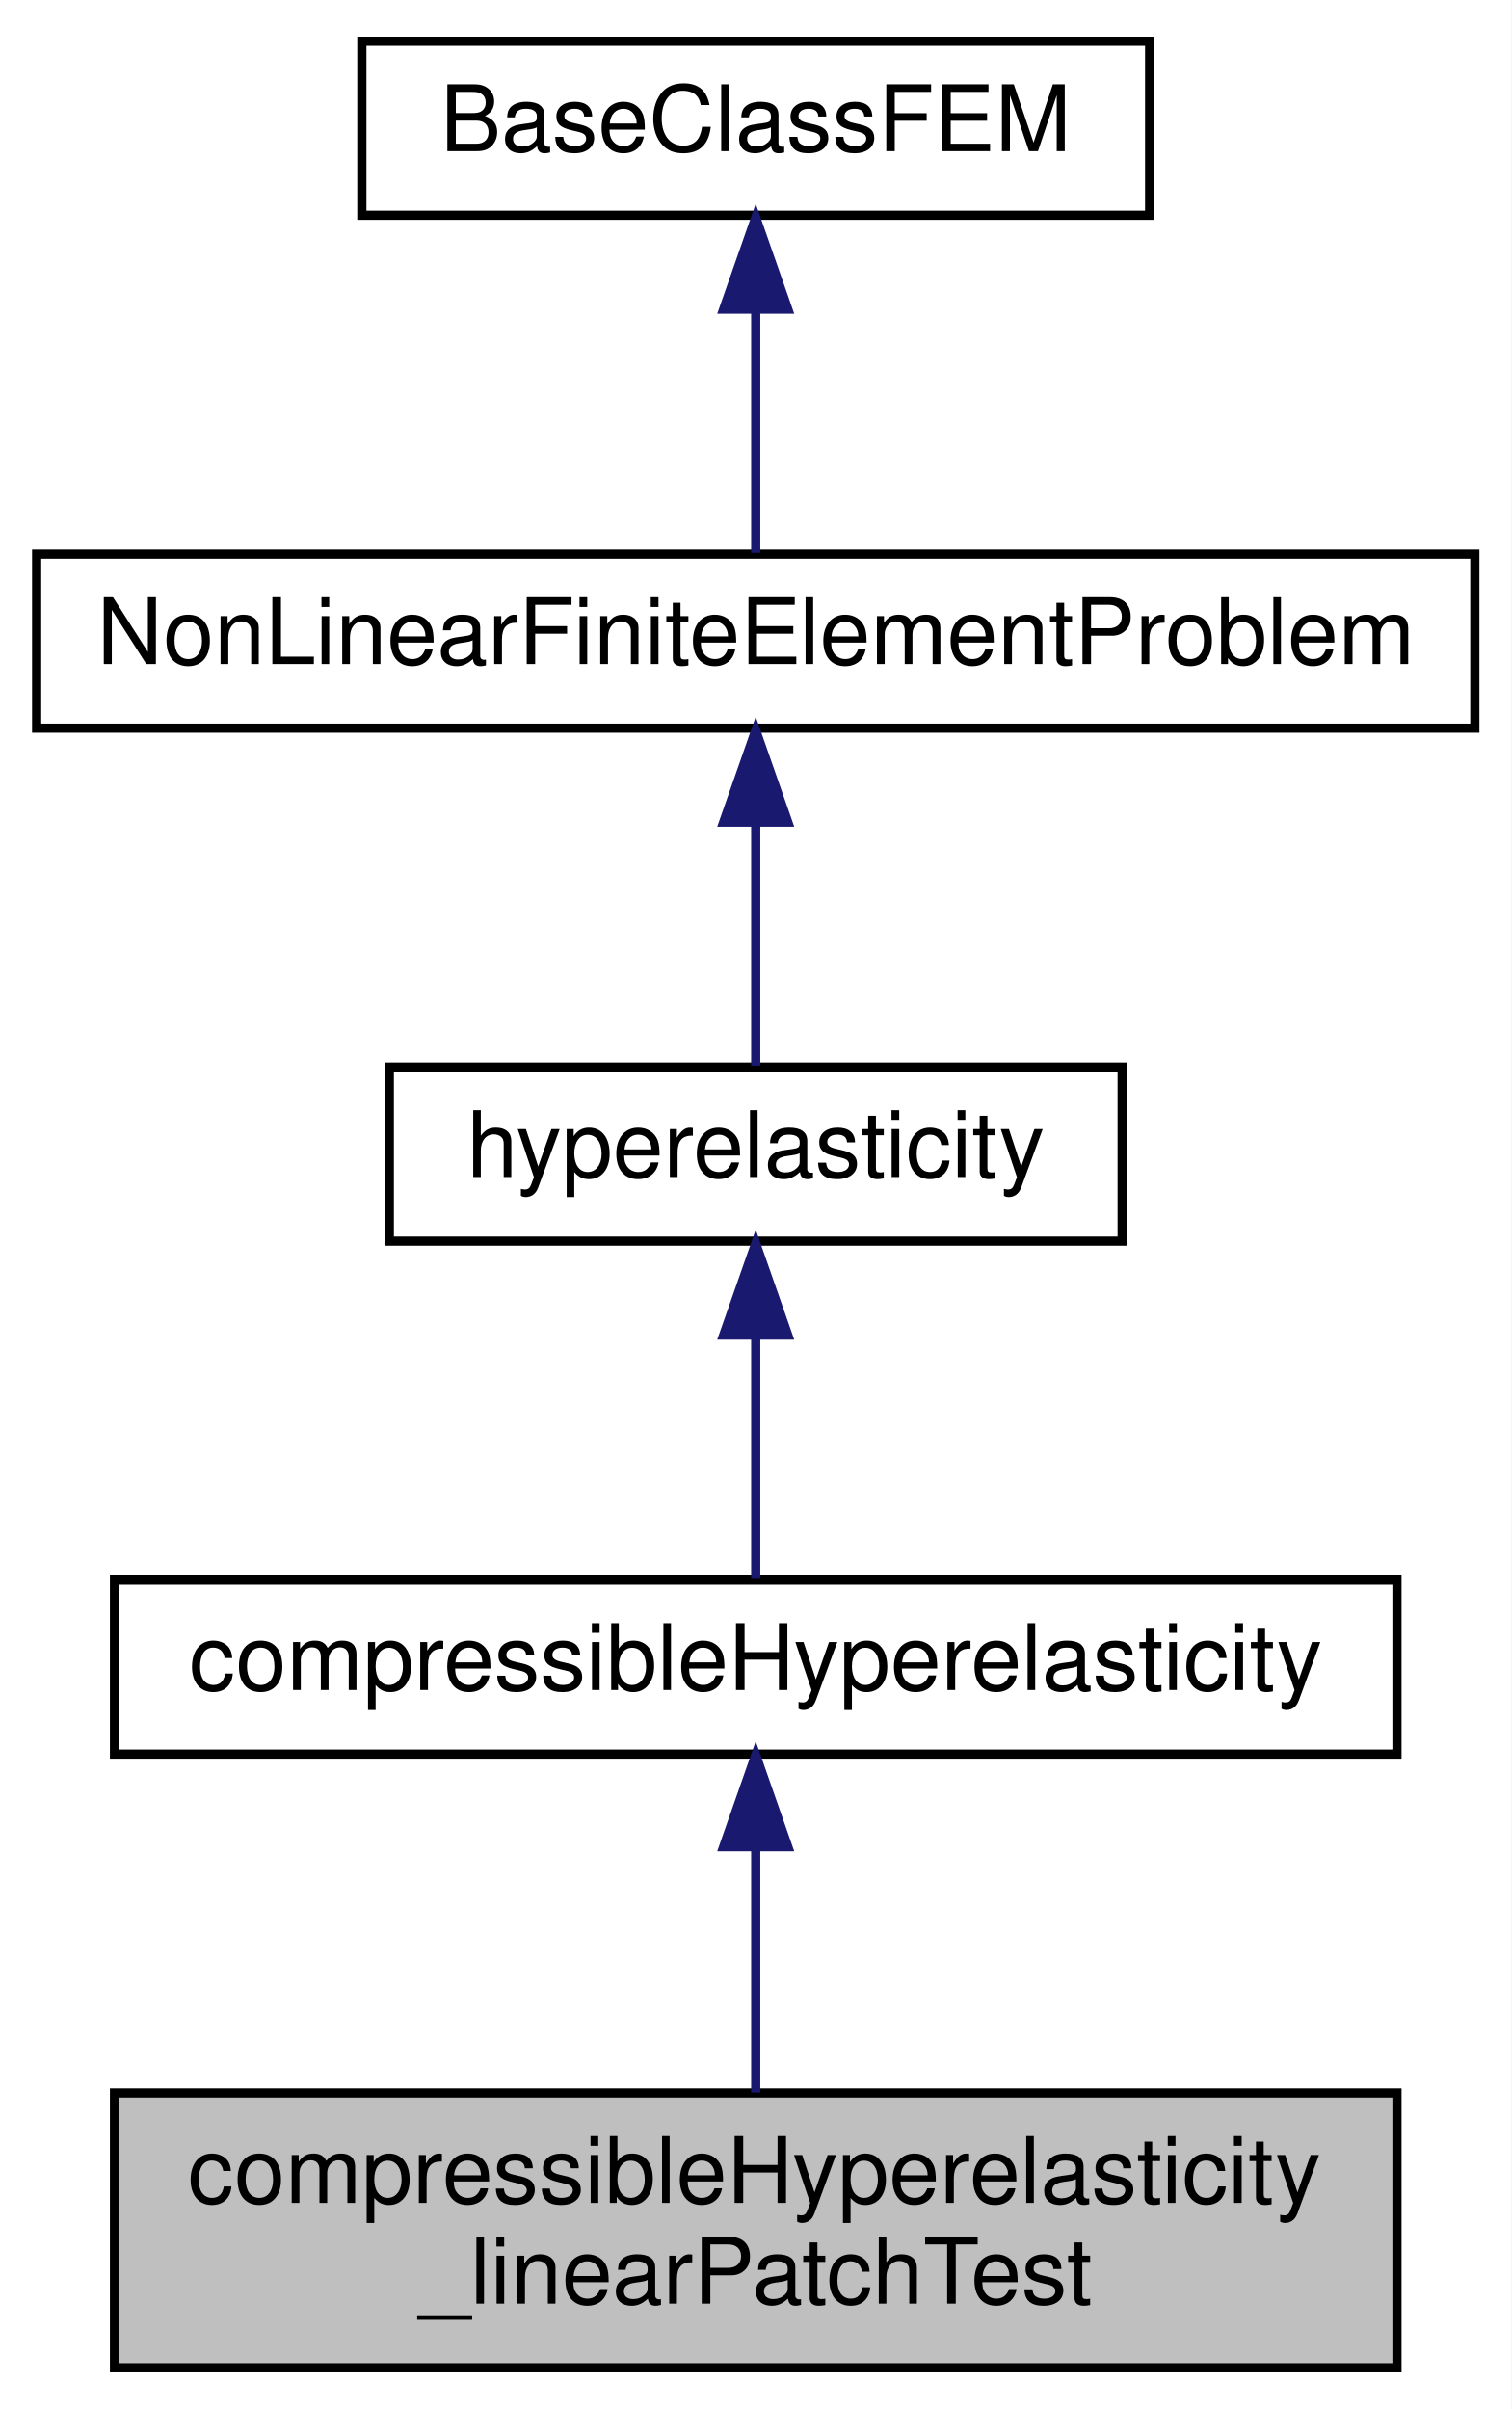
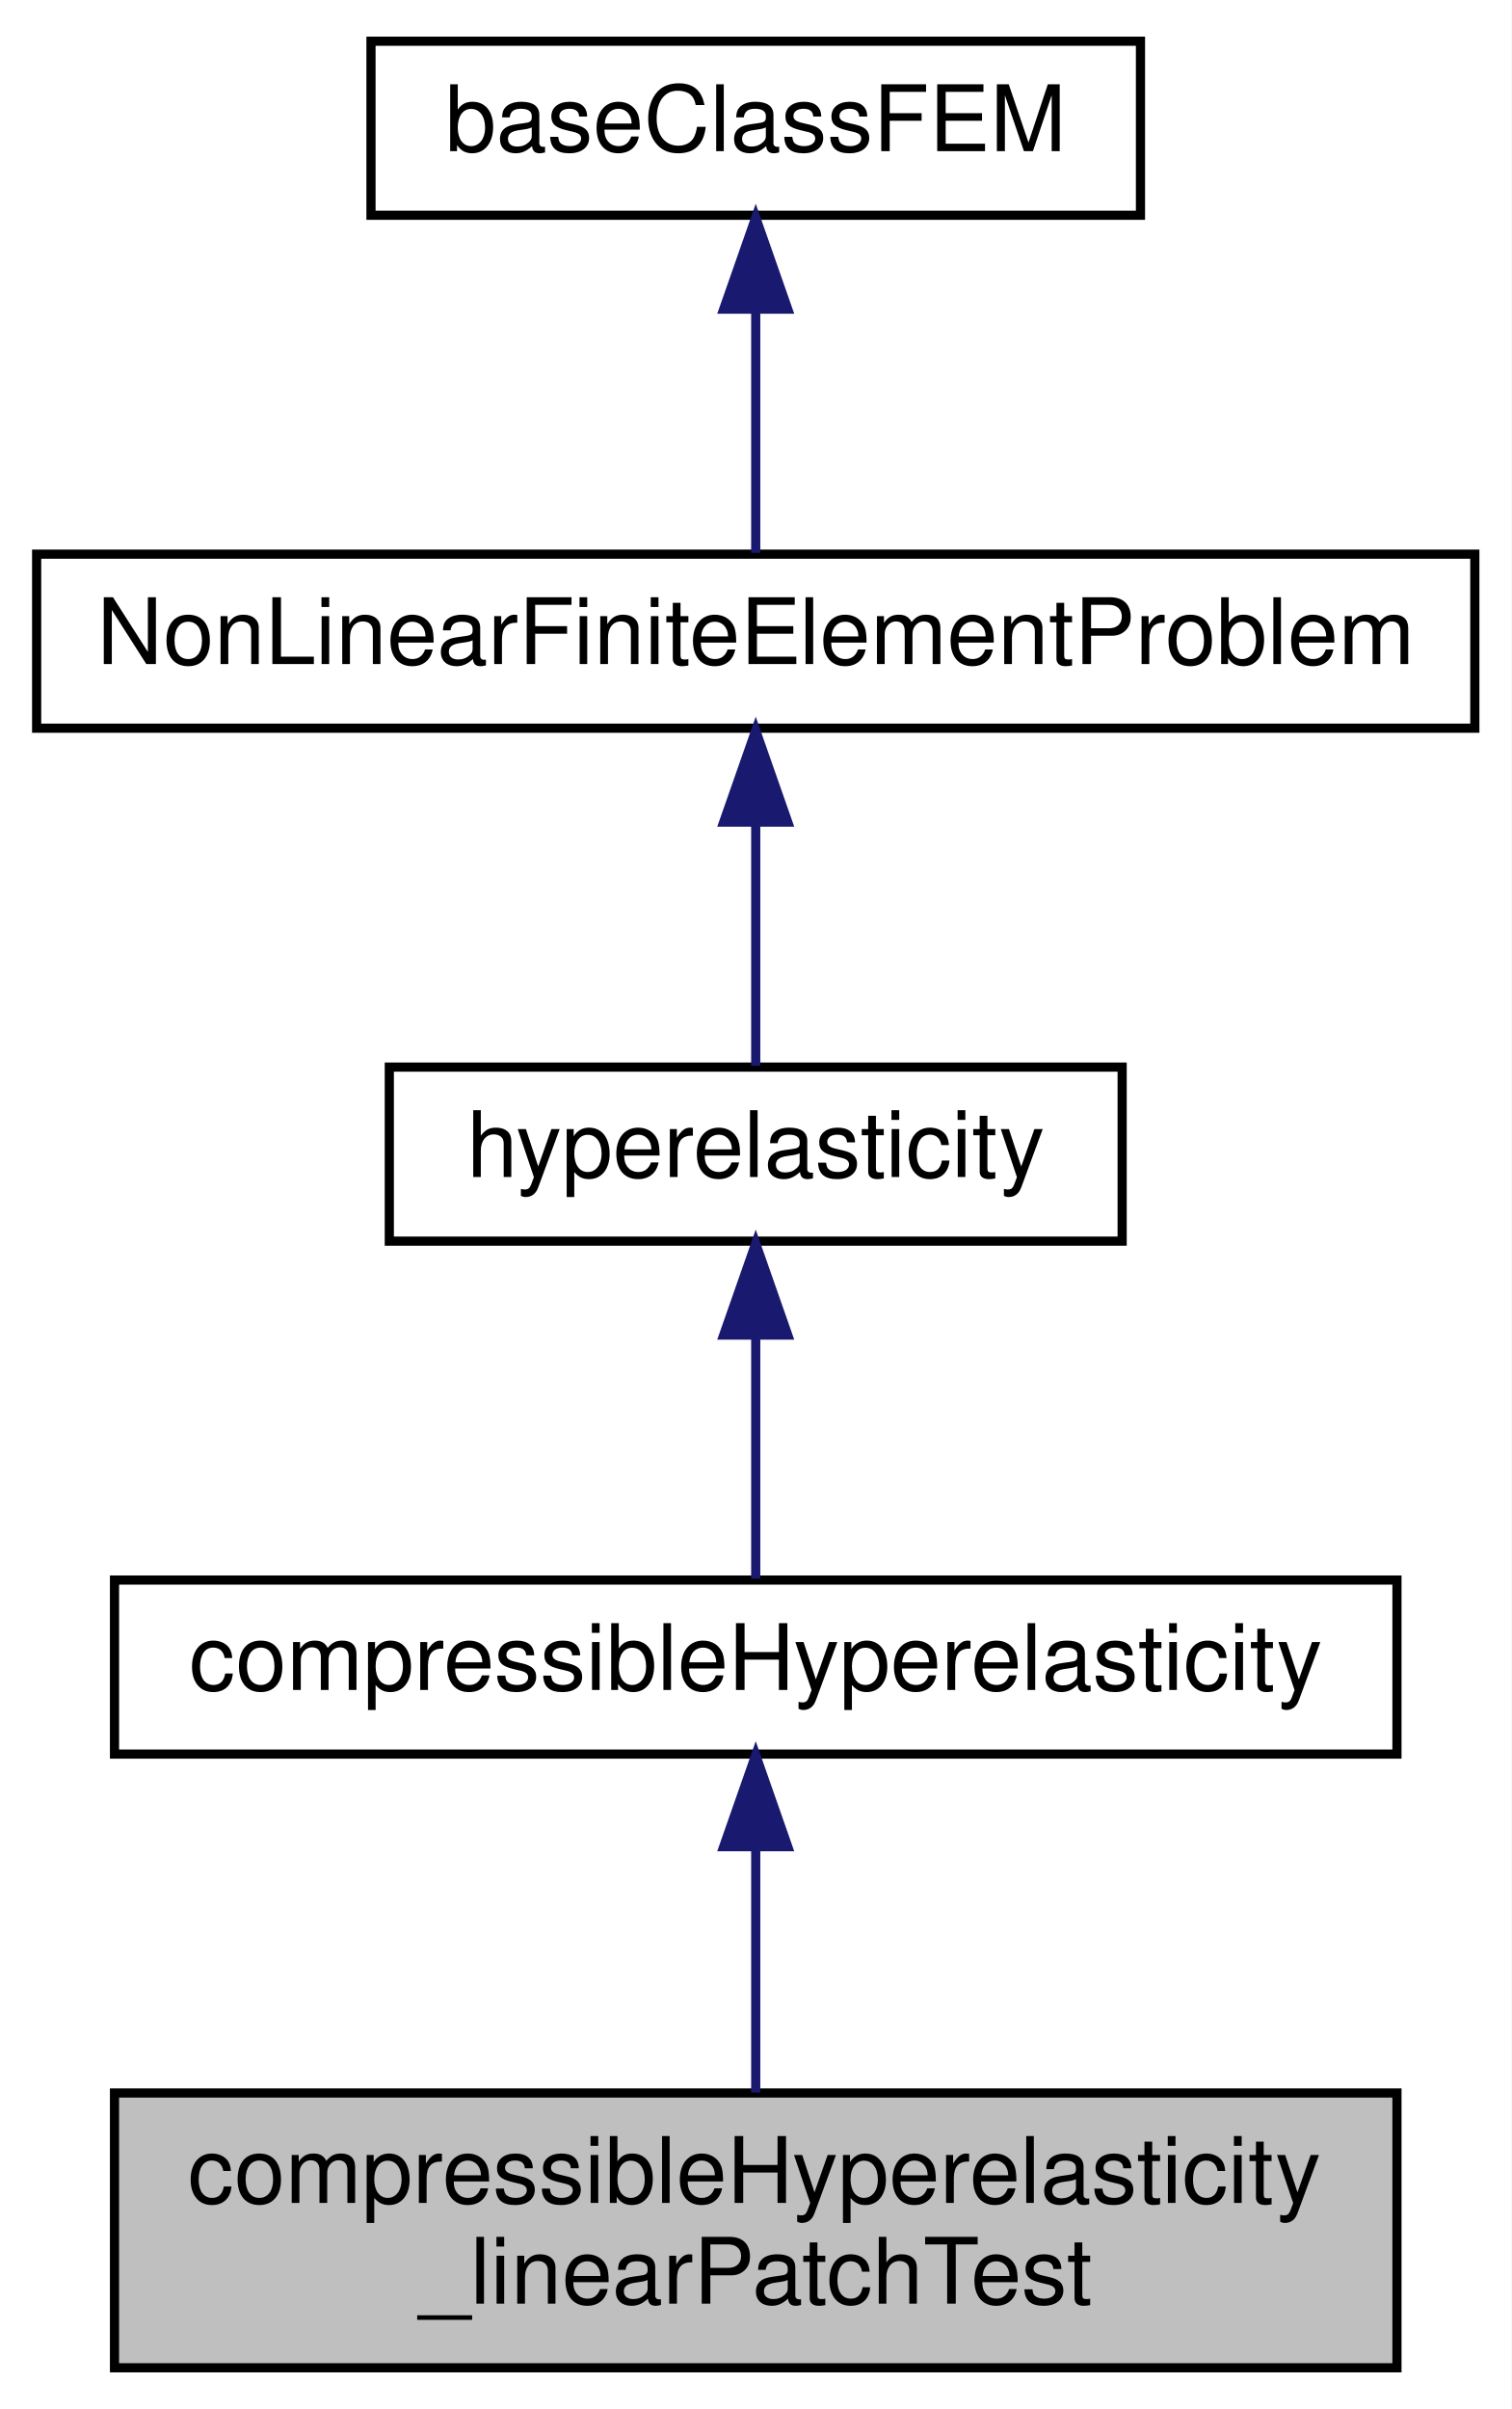
<svg xmlns="http://www.w3.org/2000/svg" xmlns:xlink="http://www.w3.org/1999/xlink" width="165pt" height="263pt" viewBox="0.00 0.00 165.00 263.00">
  <g id="graph0" class="graph" transform="scale(1 1) rotate(0) translate(4 259)">
    <polygon fill="#ffffff" stroke="transparent" points="-4,4 -4,-259 161,-259 161,4 -4,4" />
    <g id="node1" class="node">
      <polygon fill="#bfbfbf" stroke="#000000" points="8.5,-.5 8.5,-30.5 148.5,-30.5 148.5,-.5 8.5,-.5" />
      <text text-anchor="start" x="16.5" y="-18.5" font-family="Helvetica,sans-Serif" font-size="10.00" fill="#000000">compressibleHyperelasticity</text>
      <text text-anchor="middle" x="78.5" y="-7.5" font-family="Helvetica,sans-Serif" font-size="10.00" fill="#000000">_linearPatchTest</text>
    </g>
    <g id="node2" class="node">
      <g id="a_node2">
        <a xlink:href="../../d1/d5c/classcompressible_hyperelasticity.html" target="_top" xlink:title="compressibleHyperelasticity">
          <polygon fill="#ffffff" stroke="#000000" points="8.5,-67.5 8.5,-86.5 148.5,-86.5 148.5,-67.5 8.5,-67.5" />
          <text text-anchor="middle" x="78.5" y="-74.5" font-family="Helvetica,sans-Serif" font-size="10.00" fill="#000000">compressibleHyperelasticity</text>
        </a>
      </g>
    </g>
    <g id="edge1" class="edge">
      <path fill="none" stroke="#191970" d="M78.5,-57.369C78.5,-48.681 78.5,-38.624 78.5,-30.545" />
      <polygon fill="#191970" stroke="#191970" points="75,-57.391 78.5,-67.391 82,-57.391 75,-57.391" />
    </g>
    <g id="node3" class="node">
      <g id="a_node3">
        <a xlink:href="../../dc/d5a/classhyperelasticity.html" target="_top" xlink:title="hyperelasticity">
          <polygon fill="#ffffff" stroke="#000000" points="38.5,-123.5 38.5,-142.5 118.5,-142.5 118.5,-123.5 38.5,-123.5" />
          <text text-anchor="middle" x="78.5" y="-130.5" font-family="Helvetica,sans-Serif" font-size="10.00" fill="#000000">hyperelasticity</text>
        </a>
      </g>
    </g>
    <g id="edge2" class="edge">
      <path fill="none" stroke="#191970" d="M78.5,-113.157C78.5,-104.155 78.5,-93.92 78.5,-86.643" />
      <polygon fill="#191970" stroke="#191970" points="75,-113.246 78.5,-123.246 82,-113.246 75,-113.246" />
    </g>
    <g id="node4" class="node">
      <g id="a_node4">
        <a xlink:href="../../da/d1c/class_non_linear_finite_element_problem.html" target="_top" xlink:title="NonLinearFiniteElementProblem">
          <polygon fill="#ffffff" stroke="#000000" points="0,-179.5 0,-198.5 157,-198.5 157,-179.5 0,-179.5" />
          <text text-anchor="middle" x="78.5" y="-186.5" font-family="Helvetica,sans-Serif" font-size="10.00" fill="#000000">NonLinearFiniteElementProblem</text>
        </a>
      </g>
    </g>
    <g id="edge3" class="edge">
      <path fill="none" stroke="#191970" d="M78.5,-169.157C78.5,-160.155 78.5,-149.92 78.5,-142.643" />
      <polygon fill="#191970" stroke="#191970" points="75,-169.245 78.5,-179.245 82,-169.246 75,-169.245" />
    </g>
    <g id="node5" class="node">
      <g id="a_node5">
-         <a xlink:href="../../d2/d97/class_base_class_f_e_m.html" target="_top" xlink:title="BaseClassFEM">
-           <polygon fill="#ffffff" stroke="#000000" points="35.5,-235.5 35.5,-254.5 121.5,-254.5 121.5,-235.5 35.5,-235.5" />
-           <text text-anchor="middle" x="78.5" y="-242.5" font-family="Helvetica,sans-Serif" font-size="10.00" fill="#000000">BaseClassFEM</text>
+         <a xlink:href="../../d2/d31/classbase_class_f_e_m.html" target="_top" xlink:title="baseClassFEM">
+           <polygon fill="#ffffff" stroke="#000000" points="36.5,-235.5 36.5,-254.5 120.5,-254.5 120.5,-235.5 36.5,-235.5" />
+           <text text-anchor="middle" x="78.5" y="-242.5" font-family="Helvetica,sans-Serif" font-size="10.00" fill="#000000">baseClassFEM</text>
        </a>
      </g>
    </g>
    <g id="edge4" class="edge">
      <path fill="none" stroke="#191970" d="M78.5,-225.157C78.5,-216.155 78.5,-205.92 78.5,-198.643" />
      <polygon fill="#191970" stroke="#191970" points="75,-225.245 78.5,-235.245 82,-225.246 75,-225.245" />
    </g>
  </g>
</svg>
